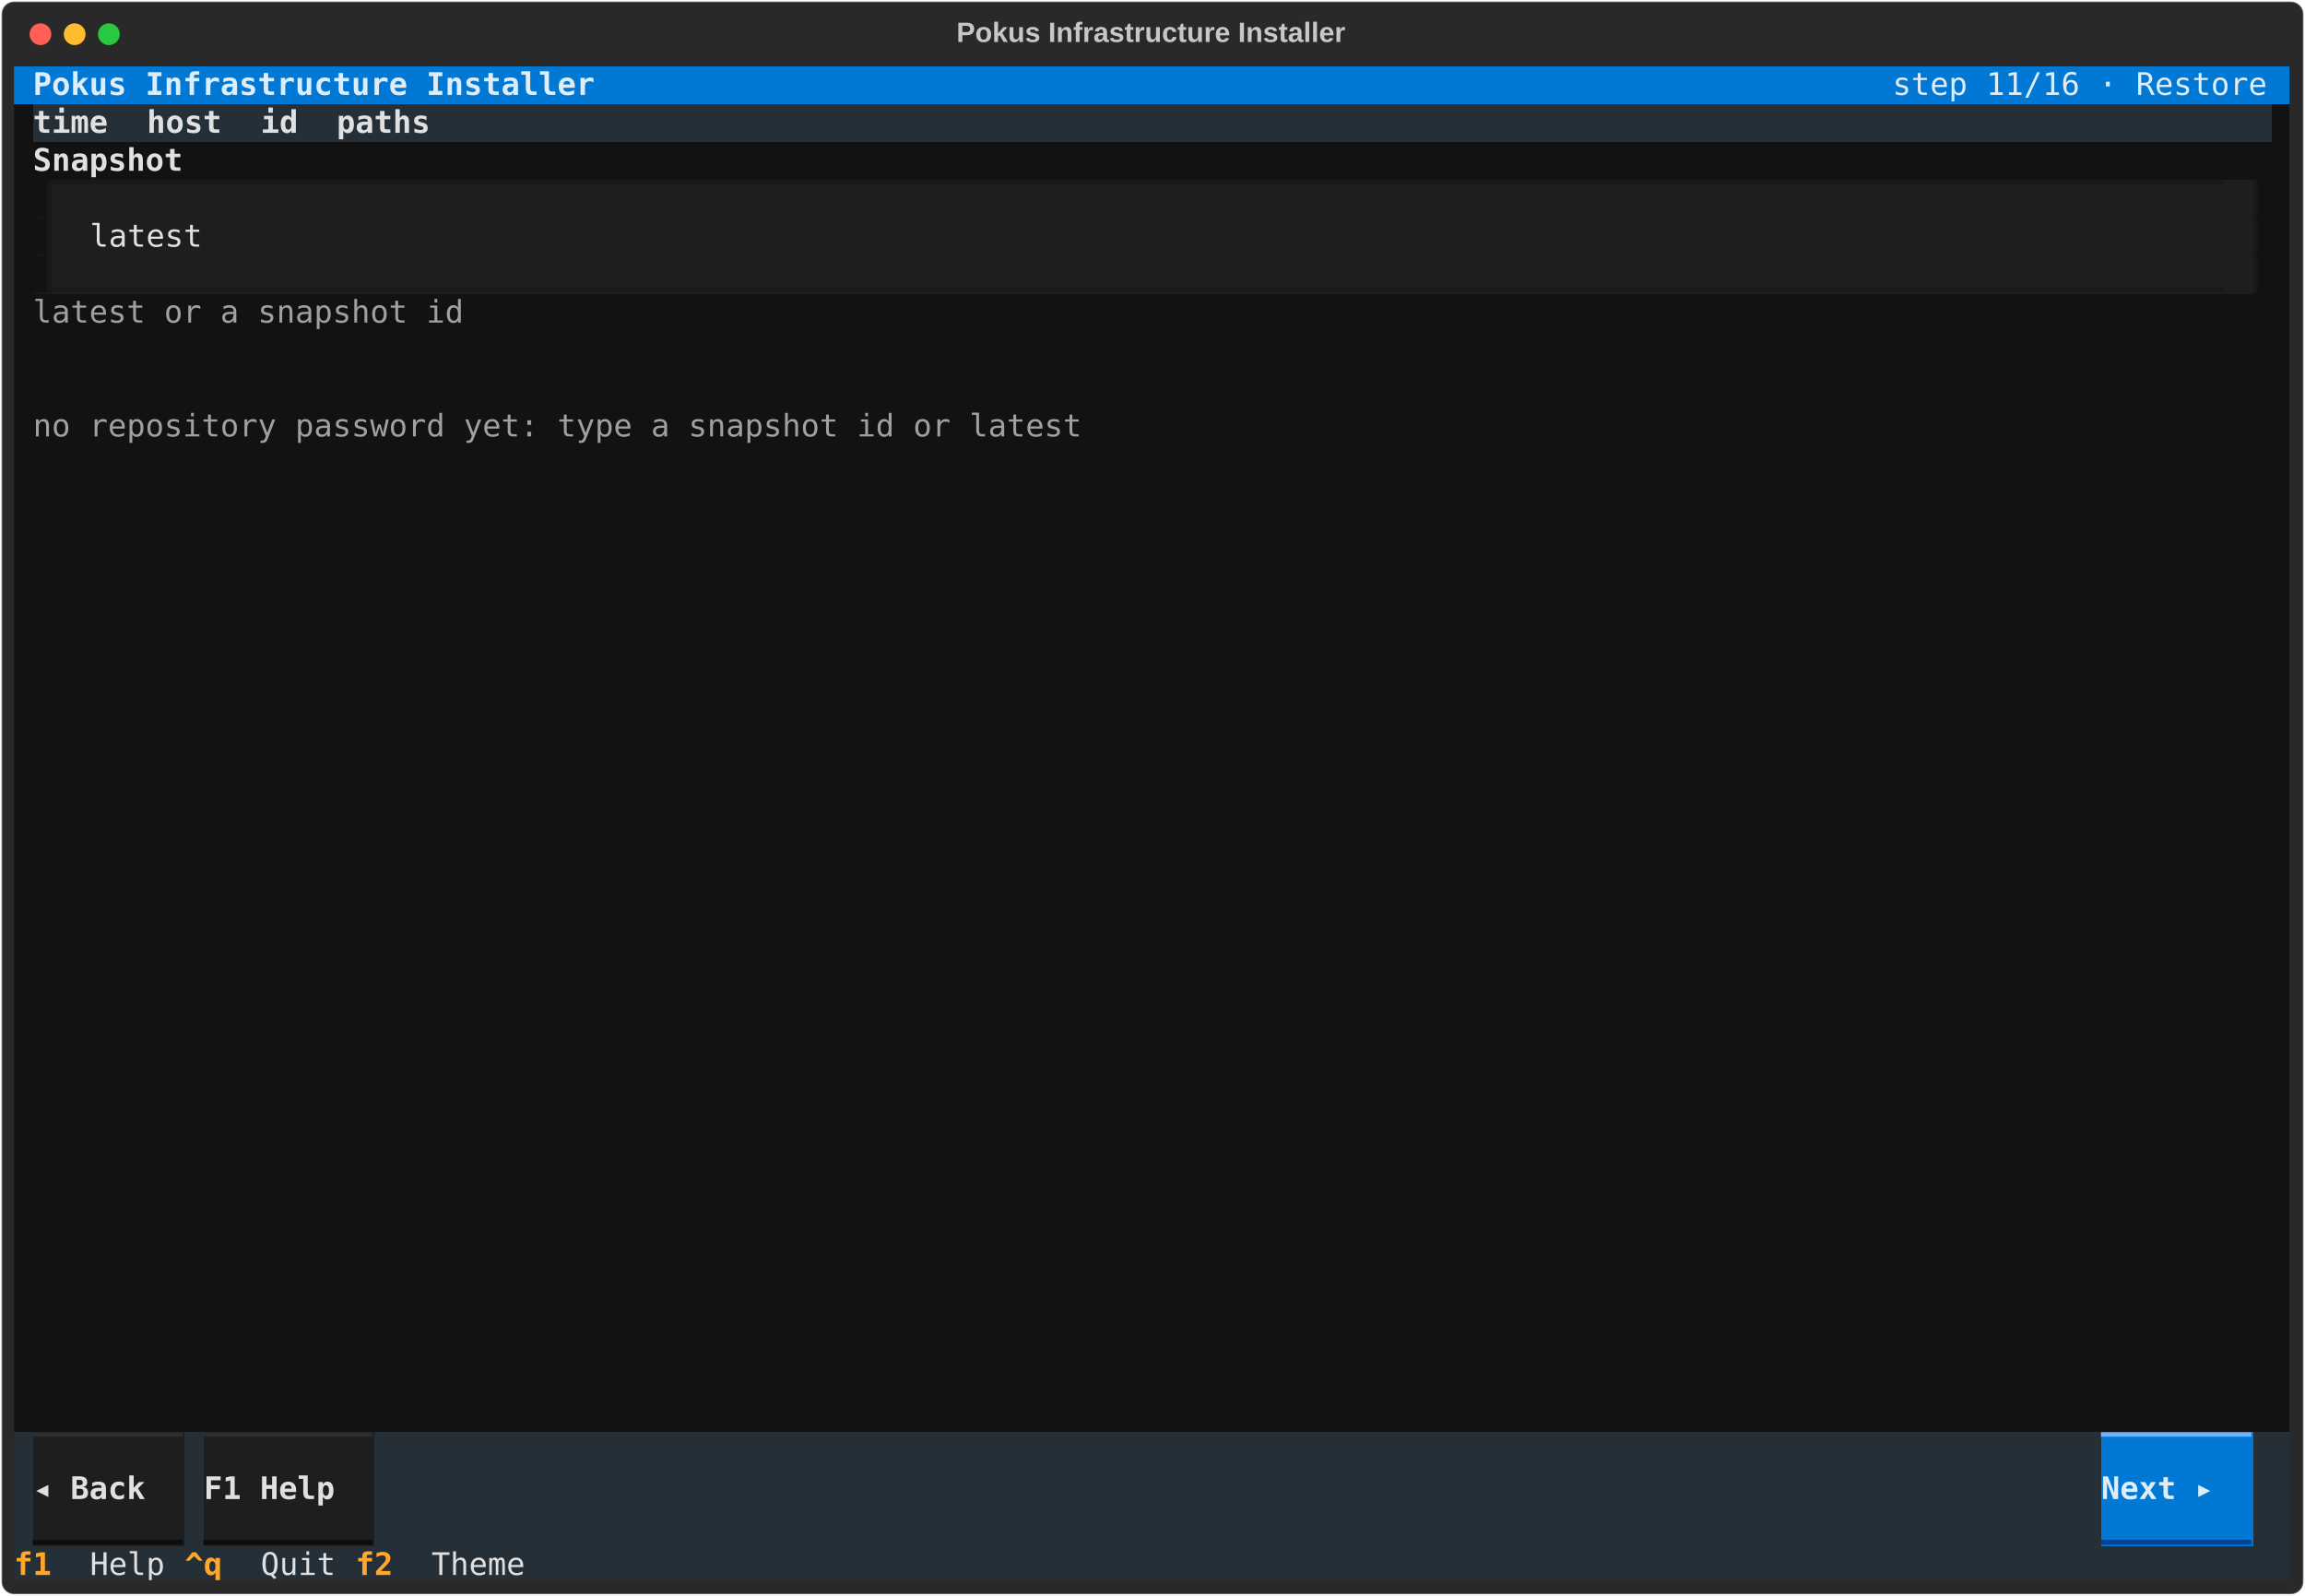
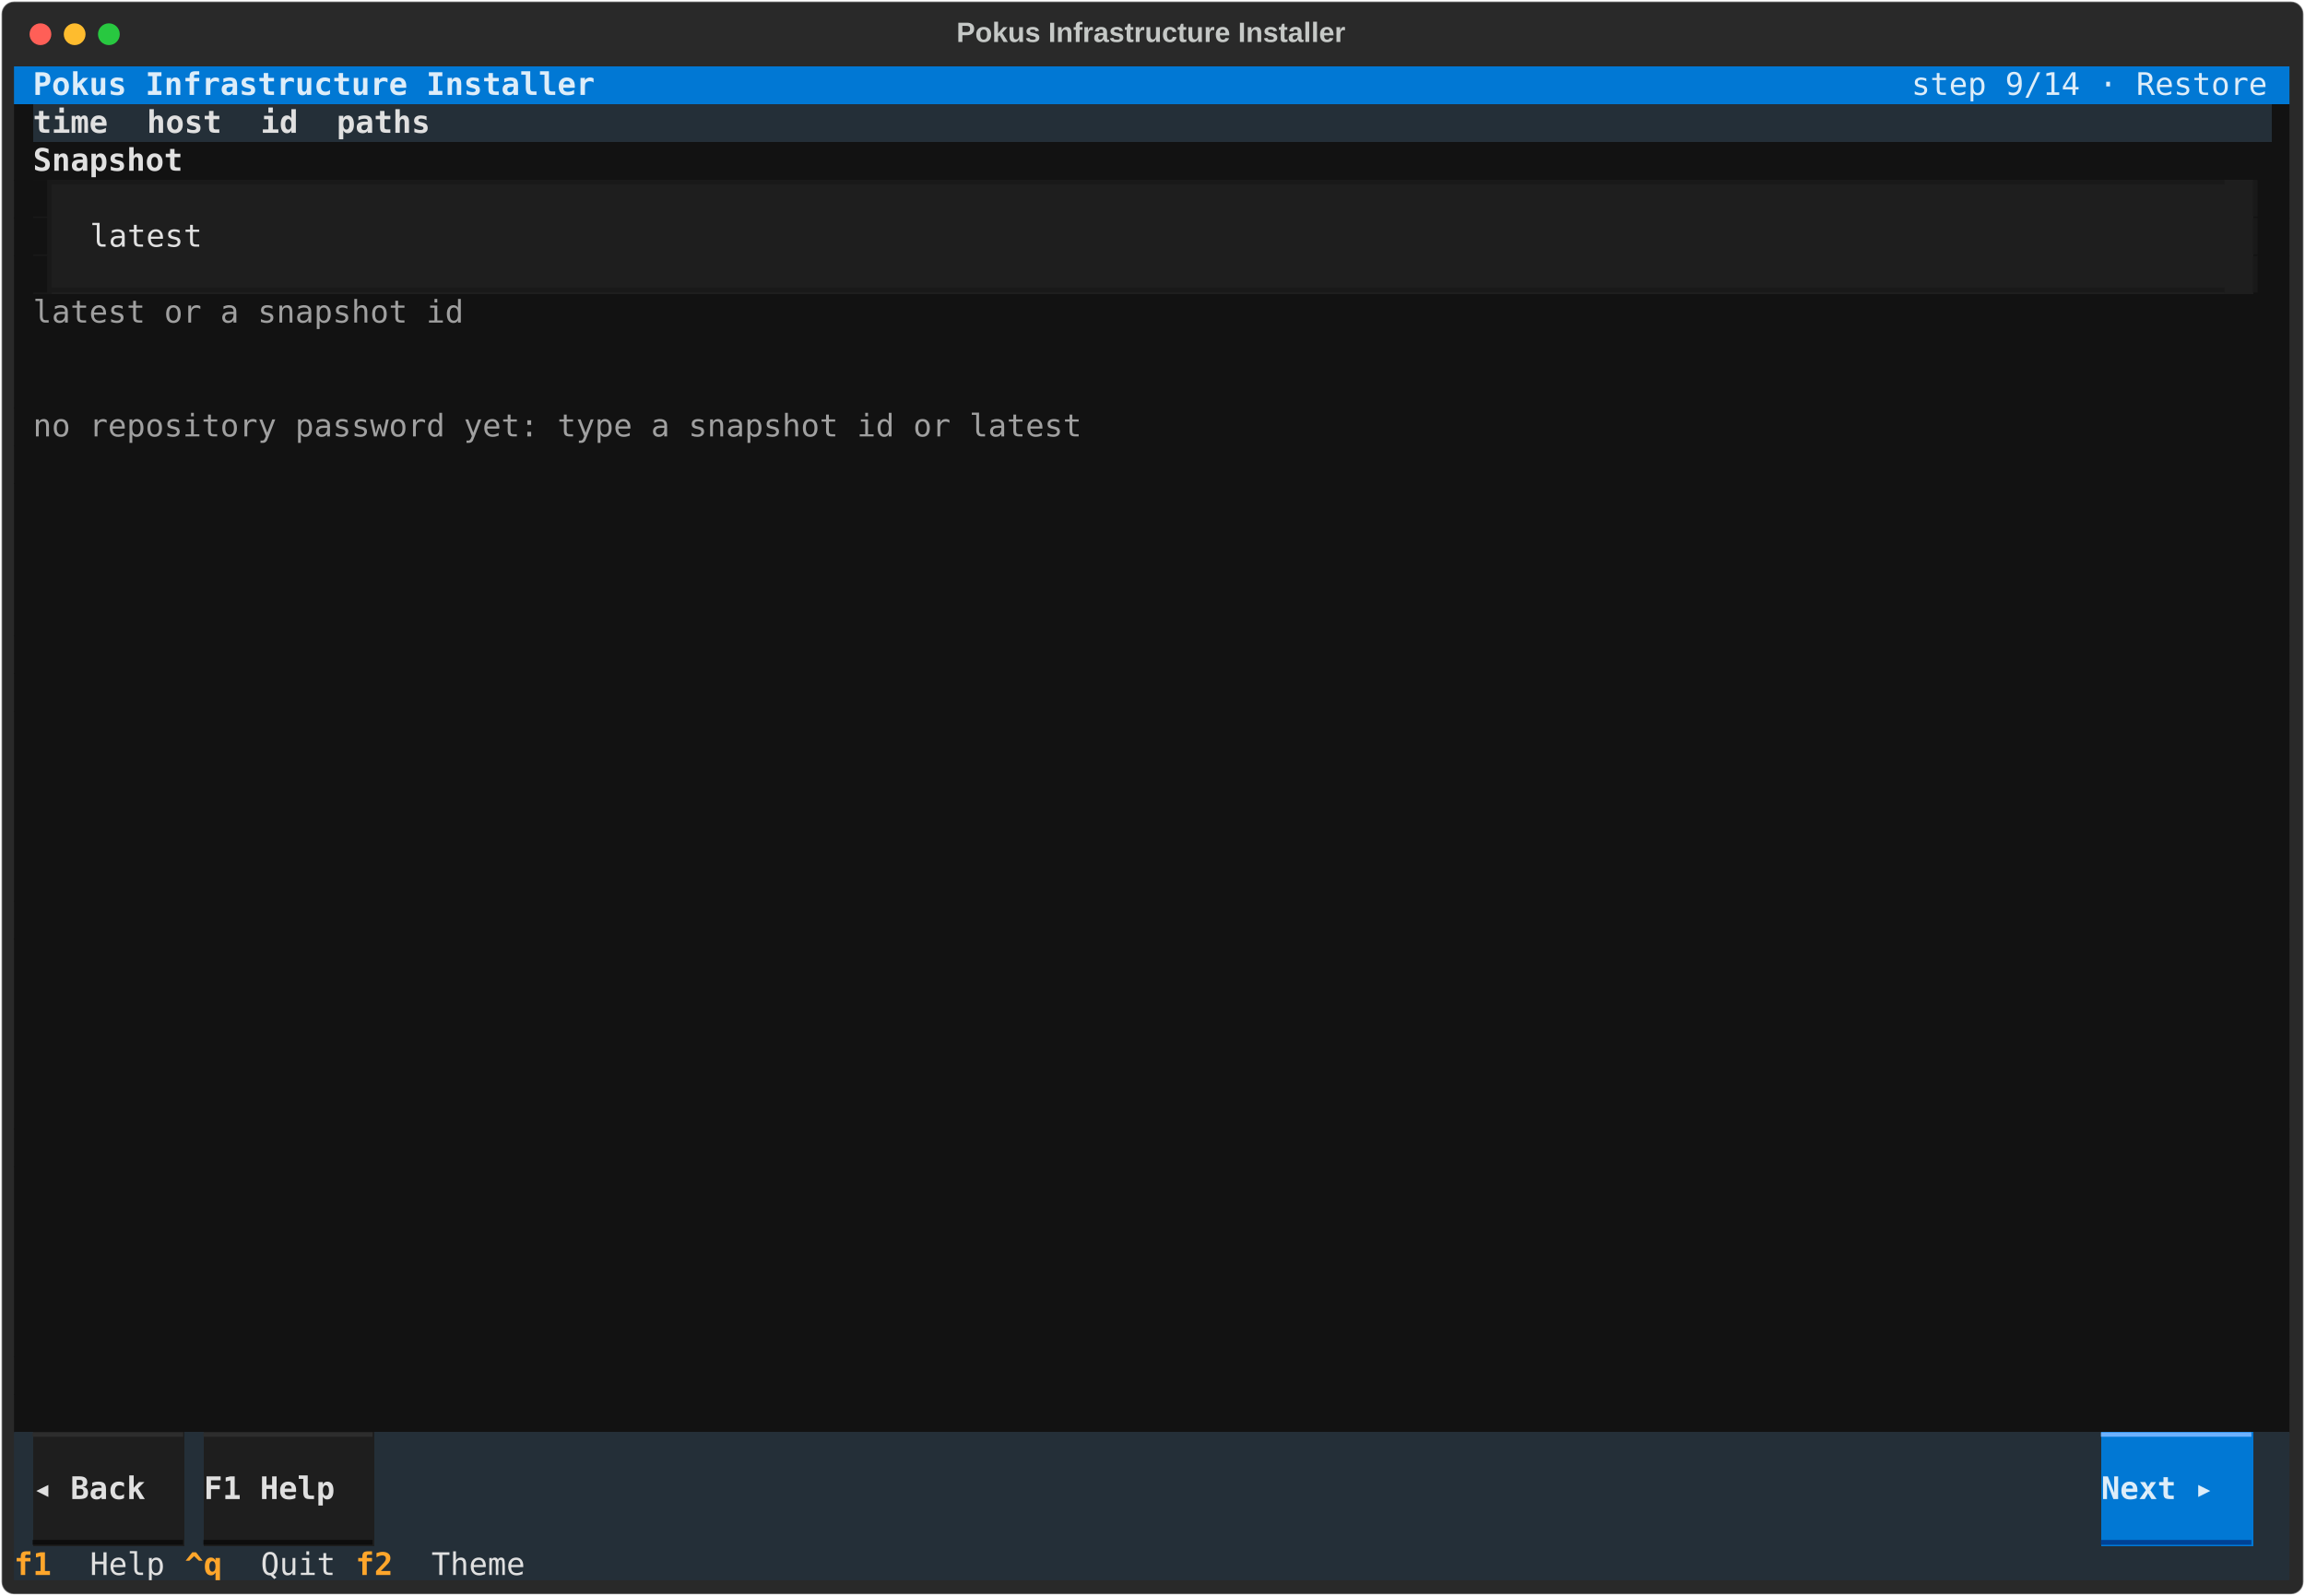
<svg xmlns="http://www.w3.org/2000/svg" class="rich-terminal" viewBox="0 0 1482 1026.0">
  <style>

    @font-face {
        font-family: "Fira Code";
        src: local("FiraCode-Regular"),
                url("https://cdnjs.cloudflare.com/ajax/libs/firacode/6.2.0/woff2/FiraCode-Regular.woff2") format("woff2"),
                url("https://cdnjs.cloudflare.com/ajax/libs/firacode/6.2.0/woff/FiraCode-Regular.woff") format("woff");
        font-style: normal;
        font-weight: 400;
    }
    @font-face {
        font-family: "Fira Code";
        src: local("FiraCode-Bold"),
                url("https://cdnjs.cloudflare.com/ajax/libs/firacode/6.2.0/woff2/FiraCode-Bold.woff2") format("woff2"),
                url("https://cdnjs.cloudflare.com/ajax/libs/firacode/6.2.0/woff/FiraCode-Bold.woff") format("woff");
        font-style: bold;
        font-weight: 700;
    }

    .terminal-matrix {
        font-family: Fira Code, monospace;
        font-size: 20px;
        line-height: 24.4px;
        font-variant-east-asian: full-width;
    }

    .terminal-title {
        font-size: 18px;
        font-weight: bold;
        font-family: arial;
    }

    .terminal-r1 { fill: #c5c8c6 }
.terminal-r2 { fill: #ddedf9;font-weight: bold }
.terminal-r3 { fill: #ddedf9 }
.terminal-r4 { fill: #e0e0e0;font-weight: bold }
.terminal-r5 { fill: #121212 }
.terminal-r6 { fill: #191919 }
.terminal-r7 { fill: #e0e0e0 }
.terminal-r8 { fill: #a0a0a0 }
.terminal-r9 { fill: #b93c5b }
.terminal-r10 { fill: #2d2d2d }
.terminal-r11 { fill: #6db2ff }
.terminal-r12 { fill: #0d0d0d }
.terminal-r13 { fill: #004295 }
.terminal-r14 { fill: #ffa62b;font-weight: bold }
    </style>
  <defs>
    <clipPath id="terminal-clip-terminal">
      <rect x="0" y="0" width="1463.0" height="975.0" />
    </clipPath>
    <clipPath id="terminal-line-0">
      <rect x="0" y="1.5" width="1464" height="24.65" />
    </clipPath>
    <clipPath id="terminal-line-1">
      <rect x="0" y="25.9" width="1464" height="24.65" />
    </clipPath>
    <clipPath id="terminal-line-2">
      <rect x="0" y="50.3" width="1464" height="24.65" />
    </clipPath>
    <clipPath id="terminal-line-3">
      <rect x="0" y="74.7" width="1464" height="24.65" />
    </clipPath>
    <clipPath id="terminal-line-4">
      <rect x="0" y="99.1" width="1464" height="24.65" />
    </clipPath>
    <clipPath id="terminal-line-5">
      <rect x="0" y="123.5" width="1464" height="24.65" />
    </clipPath>
    <clipPath id="terminal-line-6">
      <rect x="0" y="147.9" width="1464" height="24.65" />
    </clipPath>
    <clipPath id="terminal-line-7">
      <rect x="0" y="172.3" width="1464" height="24.65" />
    </clipPath>
    <clipPath id="terminal-line-8">
      <rect x="0" y="196.7" width="1464" height="24.65" />
    </clipPath>
    <clipPath id="terminal-line-9">
      <rect x="0" y="221.1" width="1464" height="24.65" />
    </clipPath>
    <clipPath id="terminal-line-10">
      <rect x="0" y="245.5" width="1464" height="24.65" />
    </clipPath>
    <clipPath id="terminal-line-11">
      <rect x="0" y="269.9" width="1464" height="24.65" />
    </clipPath>
    <clipPath id="terminal-line-12">
      <rect x="0" y="294.3" width="1464" height="24.65" />
    </clipPath>
    <clipPath id="terminal-line-13">
      <rect x="0" y="318.7" width="1464" height="24.65" />
    </clipPath>
    <clipPath id="terminal-line-14">
      <rect x="0" y="343.1" width="1464" height="24.65" />
    </clipPath>
    <clipPath id="terminal-line-15">
      <rect x="0" y="367.5" width="1464" height="24.65" />
    </clipPath>
    <clipPath id="terminal-line-16">
      <rect x="0" y="391.9" width="1464" height="24.65" />
    </clipPath>
    <clipPath id="terminal-line-17">
      <rect x="0" y="416.3" width="1464" height="24.65" />
    </clipPath>
    <clipPath id="terminal-line-18">
      <rect x="0" y="440.7" width="1464" height="24.65" />
    </clipPath>
    <clipPath id="terminal-line-19">
      <rect x="0" y="465.1" width="1464" height="24.65" />
    </clipPath>
    <clipPath id="terminal-line-20">
      <rect x="0" y="489.5" width="1464" height="24.65" />
    </clipPath>
    <clipPath id="terminal-line-21">
      <rect x="0" y="513.9" width="1464" height="24.65" />
    </clipPath>
    <clipPath id="terminal-line-22">
      <rect x="0" y="538.3" width="1464" height="24.65" />
    </clipPath>
    <clipPath id="terminal-line-23">
      <rect x="0" y="562.7" width="1464" height="24.65" />
    </clipPath>
    <clipPath id="terminal-line-24">
      <rect x="0" y="587.1" width="1464" height="24.65" />
    </clipPath>
    <clipPath id="terminal-line-25">
      <rect x="0" y="611.5" width="1464" height="24.65" />
    </clipPath>
    <clipPath id="terminal-line-26">
      <rect x="0" y="635.9" width="1464" height="24.65" />
    </clipPath>
    <clipPath id="terminal-line-27">
      <rect x="0" y="660.3" width="1464" height="24.65" />
    </clipPath>
    <clipPath id="terminal-line-28">
      <rect x="0" y="684.7" width="1464" height="24.65" />
    </clipPath>
    <clipPath id="terminal-line-29">
      <rect x="0" y="709.1" width="1464" height="24.65" />
    </clipPath>
    <clipPath id="terminal-line-30">
      <rect x="0" y="733.5" width="1464" height="24.65" />
    </clipPath>
    <clipPath id="terminal-line-31">
      <rect x="0" y="757.9" width="1464" height="24.65" />
    </clipPath>
    <clipPath id="terminal-line-32">
      <rect x="0" y="782.3" width="1464" height="24.65" />
    </clipPath>
    <clipPath id="terminal-line-33">
      <rect x="0" y="806.7" width="1464" height="24.65" />
    </clipPath>
    <clipPath id="terminal-line-34">
      <rect x="0" y="831.1" width="1464" height="24.65" />
    </clipPath>
    <clipPath id="terminal-line-35">
      <rect x="0" y="855.5" width="1464" height="24.65" />
    </clipPath>
    <clipPath id="terminal-line-36">
      <rect x="0" y="879.9" width="1464" height="24.65" />
    </clipPath>
    <clipPath id="terminal-line-37">
      <rect x="0" y="904.3" width="1464" height="24.65" />
    </clipPath>
    <clipPath id="terminal-line-38">
      <rect x="0" y="928.7" width="1464" height="24.65" />
    </clipPath>
  </defs>
  <rect fill="#292929" stroke="rgba(255,255,255,0.35)" stroke-width="1" x="1" y="1" width="1480" height="1024" rx="8" />
  <text class="terminal-title" fill="#c5c8c6" text-anchor="middle" x="740" y="27">Pokus Infrastructure Installer</text>
  <g transform="translate(26,22)">
    <circle cx="0" cy="0" r="7" fill="#ff5f57" />
    <circle cx="22" cy="0" r="7" fill="#febc2e" />
    <circle cx="44" cy="0" r="7" fill="#28c840" />
  </g>
  <g transform="translate(9, 41)" clip-path="url(#terminal-clip-terminal)">
    <rect fill="#0178d4" x="0" y="1.5" width="12.2" height="24.65" shape-rendering="crispEdges" />
    <rect fill="#0178d4" x="12.2" y="1.5" width="366" height="24.65" shape-rendering="crispEdges" />
-     <rect fill="#0178d4" x="378.2" y="1.5" width="829.6" height="24.65" shape-rendering="crispEdges" />
-     <rect fill="#0178d4" x="1207.8" y="1.5" width="244" height="24.65" shape-rendering="crispEdges" />
+     <rect fill="#0178d4" x="378.2" y="1.5" width="841.8" height="24.65" shape-rendering="crispEdges" />
+     <rect fill="#0178d4" x="1220" y="1.5" width="231.8" height="24.65" shape-rendering="crispEdges" />
    <rect fill="#0178d4" x="1451.8" y="1.5" width="12.2" height="24.65" shape-rendering="crispEdges" />
    <rect fill="#121212" x="0" y="25.9" width="12.2" height="24.65" shape-rendering="crispEdges" />
    <rect fill="#242f38" x="12.2" y="25.9" width="73.2" height="24.65" shape-rendering="crispEdges" />
    <rect fill="#242f38" x="85.4" y="25.9" width="73.2" height="24.65" shape-rendering="crispEdges" />
    <rect fill="#242f38" x="158.6" y="25.9" width="48.8" height="24.65" shape-rendering="crispEdges" />
    <rect fill="#242f38" x="207.4" y="25.9" width="85.4" height="24.65" shape-rendering="crispEdges" />
    <rect fill="#242f38" x="292.8" y="25.9" width="1159" height="24.65" shape-rendering="crispEdges" />
    <rect fill="#121212" x="1451.8" y="25.9" width="12.2" height="24.65" shape-rendering="crispEdges" />
    <rect fill="#121212" x="0" y="50.3" width="12.2" height="24.65" shape-rendering="crispEdges" />
    <rect fill="#121212" x="12.2" y="50.3" width="97.6" height="24.65" shape-rendering="crispEdges" />
    <rect fill="#121212" x="109.8" y="50.3" width="1354.2" height="24.65" shape-rendering="crispEdges" />
    <rect fill="#121212" x="0" y="74.7" width="12.2" height="24.65" shape-rendering="crispEdges" />
    <rect fill="#191919" x="12.2" y="74.7" width="12.2" height="24.65" shape-rendering="crispEdges" />
    <rect fill="#1e1e1e" x="24.4" y="74.7" width="1415.2" height="24.65" shape-rendering="crispEdges" />
    <rect fill="#121212" x="1439.6" y="74.7" width="12.2" height="24.65" shape-rendering="crispEdges" />
    <rect fill="#121212" x="1451.8" y="74.7" width="12.2" height="24.65" shape-rendering="crispEdges" />
    <rect fill="#121212" x="0" y="99.1" width="12.2" height="24.65" shape-rendering="crispEdges" />
    <rect fill="#191919" x="12.2" y="99.1" width="12.2" height="24.65" shape-rendering="crispEdges" />
    <rect fill="#1e1e1e" x="24.4" y="99.1" width="24.4" height="24.65" shape-rendering="crispEdges" />
    <rect fill="#1e1e1e" x="48.8" y="99.1" width="1366.4" height="24.65" shape-rendering="crispEdges" />
    <rect fill="#1e1e1e" x="1415.2" y="99.1" width="24.4" height="24.65" shape-rendering="crispEdges" />
    <rect fill="#121212" x="1439.6" y="99.1" width="12.2" height="24.65" shape-rendering="crispEdges" />
    <rect fill="#121212" x="1451.8" y="99.1" width="12.2" height="24.65" shape-rendering="crispEdges" />
    <rect fill="#121212" x="0" y="123.5" width="12.2" height="24.65" shape-rendering="crispEdges" />
    <rect fill="#191919" x="12.2" y="123.5" width="12.2" height="24.65" shape-rendering="crispEdges" />
    <rect fill="#1e1e1e" x="24.4" y="123.5" width="1415.2" height="24.65" shape-rendering="crispEdges" />
    <rect fill="#121212" x="1439.6" y="123.5" width="12.2" height="24.65" shape-rendering="crispEdges" />
    <rect fill="#121212" x="1451.8" y="123.5" width="12.2" height="24.65" shape-rendering="crispEdges" />
    <rect fill="#121212" x="0" y="147.9" width="12.2" height="24.65" shape-rendering="crispEdges" />
    <rect fill="#121212" x="12.2" y="147.9" width="280.6" height="24.65" shape-rendering="crispEdges" />
    <rect fill="#121212" x="292.8" y="147.9" width="1171.2" height="24.65" shape-rendering="crispEdges" />
    <rect fill="#121212" x="0" y="172.3" width="12.2" height="24.65" shape-rendering="crispEdges" />
    <rect fill="#121212" x="12.2" y="172.3" width="0" height="24.65" shape-rendering="crispEdges" />
    <rect fill="#121212" x="12.2" y="172.3" width="1451.8" height="24.65" shape-rendering="crispEdges" />
    <rect fill="#121212" x="0" y="196.7" width="1464" height="24.65" shape-rendering="crispEdges" />
    <rect fill="#121212" x="0" y="221.1" width="12.2" height="24.65" shape-rendering="crispEdges" />
    <rect fill="#121212" x="12.2" y="221.1" width="683.2" height="24.65" shape-rendering="crispEdges" />
    <rect fill="#121212" x="695.4" y="221.1" width="768.6" height="24.65" shape-rendering="crispEdges" />
    <rect fill="#121212" x="0" y="245.5" width="1464" height="24.65" shape-rendering="crispEdges" />
    <rect fill="#121212" x="0" y="269.9" width="1464" height="24.65" shape-rendering="crispEdges" />
    <rect fill="#121212" x="0" y="294.3" width="1464" height="24.65" shape-rendering="crispEdges" />
    <rect fill="#121212" x="0" y="318.7" width="1464" height="24.65" shape-rendering="crispEdges" />
    <rect fill="#121212" x="0" y="343.1" width="1464" height="24.65" shape-rendering="crispEdges" />
    <rect fill="#121212" x="0" y="367.5" width="1464" height="24.65" shape-rendering="crispEdges" />
    <rect fill="#121212" x="0" y="391.9" width="1464" height="24.65" shape-rendering="crispEdges" />
    <rect fill="#121212" x="0" y="416.3" width="1464" height="24.65" shape-rendering="crispEdges" />
    <rect fill="#121212" x="0" y="440.7" width="1464" height="24.65" shape-rendering="crispEdges" />
    <rect fill="#121212" x="0" y="465.1" width="1464" height="24.65" shape-rendering="crispEdges" />
    <rect fill="#121212" x="0" y="489.5" width="1464" height="24.65" shape-rendering="crispEdges" />
    <rect fill="#121212" x="0" y="513.9" width="1464" height="24.65" shape-rendering="crispEdges" />
    <rect fill="#121212" x="0" y="538.3" width="1464" height="24.65" shape-rendering="crispEdges" />
    <rect fill="#121212" x="0" y="562.7" width="1464" height="24.65" shape-rendering="crispEdges" />
    <rect fill="#121212" x="0" y="587.1" width="1464" height="24.65" shape-rendering="crispEdges" />
    <rect fill="#121212" x="0" y="611.5" width="1464" height="24.65" shape-rendering="crispEdges" />
    <rect fill="#121212" x="0" y="635.9" width="1464" height="24.65" shape-rendering="crispEdges" />
    <rect fill="#121212" x="0" y="660.3" width="1464" height="24.65" shape-rendering="crispEdges" />
    <rect fill="#121212" x="0" y="684.7" width="1464" height="24.65" shape-rendering="crispEdges" />
    <rect fill="#121212" x="0" y="709.1" width="1464" height="24.65" shape-rendering="crispEdges" />
    <rect fill="#121212" x="0" y="733.5" width="1464" height="24.65" shape-rendering="crispEdges" />
    <rect fill="#121212" x="0" y="757.9" width="1464" height="24.65" shape-rendering="crispEdges" />
    <rect fill="#121212" x="0" y="782.3" width="1464" height="24.65" shape-rendering="crispEdges" />
    <rect fill="#121212" x="0" y="806.7" width="1464" height="24.65" shape-rendering="crispEdges" />
    <rect fill="#121212" x="0" y="831.1" width="1464" height="24.65" shape-rendering="crispEdges" />
    <rect fill="#121212" x="0" y="855.5" width="1464" height="24.65" shape-rendering="crispEdges" />
    <rect fill="#242f38" x="0" y="879.9" width="12.2" height="24.65" shape-rendering="crispEdges" />
    <rect fill="#1e1e1e" x="12.2" y="879.9" width="97.6" height="24.65" shape-rendering="crispEdges" />
    <rect fill="#242f38" x="109.8" y="879.9" width="12.2" height="24.65" shape-rendering="crispEdges" />
    <rect fill="#1e1e1e" x="122" y="879.9" width="109.8" height="24.65" shape-rendering="crispEdges" />
    <rect fill="#242f38" x="231.8" y="879.9" width="12.2" height="24.65" shape-rendering="crispEdges" />
    <rect fill="#242f38" x="244" y="879.9" width="0" height="24.65" shape-rendering="crispEdges" />
    <rect fill="#242f38" x="244" y="879.9" width="1098" height="24.65" shape-rendering="crispEdges" />
    <rect fill="#0178d4" x="1342" y="879.9" width="97.6" height="24.65" shape-rendering="crispEdges" />
    <rect fill="#242f38" x="1439.6" y="879.9" width="24.4" height="24.65" shape-rendering="crispEdges" />
    <rect fill="#242f38" x="0" y="904.3" width="12.2" height="24.65" shape-rendering="crispEdges" />
    <rect fill="#1e1e1e" x="12.2" y="904.3" width="97.6" height="24.65" shape-rendering="crispEdges" />
    <rect fill="#242f38" x="109.8" y="904.3" width="12.2" height="24.65" shape-rendering="crispEdges" />
    <rect fill="#1e1e1e" x="122" y="904.3" width="109.8" height="24.65" shape-rendering="crispEdges" />
    <rect fill="#242f38" x="231.8" y="904.3" width="1110.2" height="24.65" shape-rendering="crispEdges" />
    <rect fill="#0178d4" x="1342" y="904.3" width="97.6" height="24.65" shape-rendering="crispEdges" />
    <rect fill="#242f38" x="1439.6" y="904.3" width="24.4" height="24.65" shape-rendering="crispEdges" />
    <rect fill="#242f38" x="0" y="928.7" width="12.2" height="24.65" shape-rendering="crispEdges" />
    <rect fill="#1e1e1e" x="12.2" y="928.7" width="97.6" height="24.65" shape-rendering="crispEdges" />
    <rect fill="#242f38" x="109.8" y="928.7" width="12.2" height="24.65" shape-rendering="crispEdges" />
    <rect fill="#1e1e1e" x="122" y="928.7" width="109.8" height="24.65" shape-rendering="crispEdges" />
    <rect fill="#242f38" x="231.8" y="928.7" width="1110.2" height="24.65" shape-rendering="crispEdges" />
    <rect fill="#0178d4" x="1342" y="928.7" width="97.6" height="24.65" shape-rendering="crispEdges" />
    <rect fill="#242f38" x="1439.6" y="928.7" width="24.4" height="24.65" shape-rendering="crispEdges" />
    <rect fill="#242f38" x="0" y="953.1" width="48.8" height="24.65" shape-rendering="crispEdges" />
    <rect fill="#242f38" x="48.8" y="953.1" width="61" height="24.65" shape-rendering="crispEdges" />
    <rect fill="#242f38" x="109.8" y="953.1" width="48.8" height="24.65" shape-rendering="crispEdges" />
    <rect fill="#242f38" x="158.6" y="953.1" width="61" height="24.65" shape-rendering="crispEdges" />
    <rect fill="#242f38" x="219.6" y="953.1" width="48.8" height="24.65" shape-rendering="crispEdges" />
    <rect fill="#242f38" x="268.4" y="953.1" width="73.2" height="24.65" shape-rendering="crispEdges" />
    <rect fill="#242f38" x="341.6" y="953.1" width="1122.4" height="24.65" shape-rendering="crispEdges" />
    <g class="terminal-matrix">
      <text class="terminal-r2" x="12.2" y="20" textLength="366" clip-path="url(#terminal-line-0)">Pokus Infrastructure Installer</text>
-       <text class="terminal-r3" x="1207.8" y="20" textLength="244" clip-path="url(#terminal-line-0)">step 11/16 · Restore</text>
+       <text class="terminal-r3" x="1220" y="20" textLength="231.8" clip-path="url(#terminal-line-0)">step 9/14 · Restore</text>
      <text class="terminal-r1" x="1464" y="20" textLength="12.2" clip-path="url(#terminal-line-0)">
</text>
      <text class="terminal-r4" x="12.2" y="44.4" textLength="73.2" clip-path="url(#terminal-line-1)"> time </text>
      <text class="terminal-r4" x="85.4" y="44.4" textLength="73.2" clip-path="url(#terminal-line-1)"> host </text>
      <text class="terminal-r4" x="158.6" y="44.4" textLength="48.8" clip-path="url(#terminal-line-1)"> id </text>
      <text class="terminal-r4" x="207.4" y="44.4" textLength="85.4" clip-path="url(#terminal-line-1)"> paths </text>
      <text class="terminal-r1" x="1464" y="44.4" textLength="12.2" clip-path="url(#terminal-line-1)">
</text>
      <text class="terminal-r4" x="12.2" y="68.8" textLength="97.6" clip-path="url(#terminal-line-2)">Snapshot</text>
      <text class="terminal-r1" x="1464" y="68.8" textLength="12.2" clip-path="url(#terminal-line-2)">
</text>
      <text class="terminal-r5" x="12.2" y="93.2" textLength="12.2" clip-path="url(#terminal-line-3)">▊</text>
      <text class="terminal-r6" x="24.4" y="93.2" textLength="1415.2" clip-path="url(#terminal-line-3)">▔▔▔▔▔▔▔▔▔▔▔▔▔▔▔▔▔▔▔▔▔▔▔▔▔▔▔▔▔▔▔▔▔▔▔▔▔▔▔▔▔▔▔▔▔▔▔▔▔▔▔▔▔▔▔▔▔▔▔▔▔▔▔▔▔▔▔▔▔▔▔▔▔▔▔▔▔▔▔▔▔▔▔▔▔▔▔▔▔▔▔▔▔▔▔▔▔▔▔▔▔▔▔▔▔▔▔▔▔▔▔▔▔▔▔▔</text>
      <text class="terminal-r6" x="1439.6" y="93.2" textLength="12.2" clip-path="url(#terminal-line-3)">▎</text>
      <text class="terminal-r1" x="1464" y="93.2" textLength="12.2" clip-path="url(#terminal-line-3)">
</text>
      <text class="terminal-r5" x="12.2" y="117.6" textLength="12.2" clip-path="url(#terminal-line-4)">▊</text>
      <text class="terminal-r7" x="48.8" y="117.6" textLength="1366.4" clip-path="url(#terminal-line-4)">latest                                                                                                          </text>
      <text class="terminal-r6" x="1439.6" y="117.6" textLength="12.2" clip-path="url(#terminal-line-4)">▎</text>
      <text class="terminal-r1" x="1464" y="117.6" textLength="12.2" clip-path="url(#terminal-line-4)">
</text>
      <text class="terminal-r5" x="12.2" y="142" textLength="12.2" clip-path="url(#terminal-line-5)">▊</text>
      <text class="terminal-r6" x="24.4" y="142" textLength="1415.2" clip-path="url(#terminal-line-5)">▁▁▁▁▁▁▁▁▁▁▁▁▁▁▁▁▁▁▁▁▁▁▁▁▁▁▁▁▁▁▁▁▁▁▁▁▁▁▁▁▁▁▁▁▁▁▁▁▁▁▁▁▁▁▁▁▁▁▁▁▁▁▁▁▁▁▁▁▁▁▁▁▁▁▁▁▁▁▁▁▁▁▁▁▁▁▁▁▁▁▁▁▁▁▁▁▁▁▁▁▁▁▁▁▁▁▁▁▁▁▁▁▁▁▁▁</text>
      <text class="terminal-r6" x="1439.6" y="142" textLength="12.2" clip-path="url(#terminal-line-5)">▎</text>
      <text class="terminal-r1" x="1464" y="142" textLength="12.2" clip-path="url(#terminal-line-5)">
</text>
      <text class="terminal-r8" x="12.2" y="166.4" textLength="280.6" clip-path="url(#terminal-line-6)">latest or a snapshot id</text>
      <text class="terminal-r1" x="1464" y="166.4" textLength="12.2" clip-path="url(#terminal-line-6)">
</text>
      <text class="terminal-r1" x="1464" y="190.8" textLength="12.2" clip-path="url(#terminal-line-7)">
</text>
      <text class="terminal-r1" x="1464" y="215.2" textLength="12.2" clip-path="url(#terminal-line-8)">
</text>
      <text class="terminal-r8" x="12.2" y="239.6" textLength="683.2" clip-path="url(#terminal-line-9)">no repository password yet: type a snapshot id or latest</text>
      <text class="terminal-r1" x="1464" y="239.6" textLength="12.2" clip-path="url(#terminal-line-9)">
</text>
      <text class="terminal-r1" x="1464" y="264" textLength="12.2" clip-path="url(#terminal-line-10)">
</text>
      <text class="terminal-r1" x="1464" y="288.4" textLength="12.2" clip-path="url(#terminal-line-11)">
</text>
      <text class="terminal-r1" x="1464" y="312.8" textLength="12.2" clip-path="url(#terminal-line-12)">
</text>
      <text class="terminal-r1" x="1464" y="337.2" textLength="12.2" clip-path="url(#terminal-line-13)">
</text>
      <text class="terminal-r1" x="1464" y="361.6" textLength="12.2" clip-path="url(#terminal-line-14)">
</text>
      <text class="terminal-r1" x="1464" y="386" textLength="12.2" clip-path="url(#terminal-line-15)">
</text>
      <text class="terminal-r1" x="1464" y="410.4" textLength="12.2" clip-path="url(#terminal-line-16)">
</text>
      <text class="terminal-r1" x="1464" y="434.8" textLength="12.2" clip-path="url(#terminal-line-17)">
</text>
      <text class="terminal-r1" x="1464" y="459.2" textLength="12.2" clip-path="url(#terminal-line-18)">
</text>
      <text class="terminal-r1" x="1464" y="483.6" textLength="12.2" clip-path="url(#terminal-line-19)">
</text>
      <text class="terminal-r1" x="1464" y="508" textLength="12.2" clip-path="url(#terminal-line-20)">
</text>
      <text class="terminal-r1" x="1464" y="532.4" textLength="12.2" clip-path="url(#terminal-line-21)">
</text>
      <text class="terminal-r1" x="1464" y="556.8" textLength="12.2" clip-path="url(#terminal-line-22)">
</text>
      <text class="terminal-r1" x="1464" y="581.2" textLength="12.2" clip-path="url(#terminal-line-23)">
</text>
      <text class="terminal-r1" x="1464" y="605.6" textLength="12.2" clip-path="url(#terminal-line-24)">
</text>
      <text class="terminal-r1" x="1464" y="630" textLength="12.2" clip-path="url(#terminal-line-25)">
</text>
      <text class="terminal-r1" x="1464" y="654.4" textLength="12.2" clip-path="url(#terminal-line-26)">
</text>
      <text class="terminal-r1" x="1464" y="678.8" textLength="12.2" clip-path="url(#terminal-line-27)">
</text>
      <text class="terminal-r1" x="1464" y="703.2" textLength="12.2" clip-path="url(#terminal-line-28)">
</text>
      <text class="terminal-r1" x="1464" y="727.6" textLength="12.2" clip-path="url(#terminal-line-29)">
</text>
      <text class="terminal-r1" x="1464" y="752" textLength="12.2" clip-path="url(#terminal-line-30)">
</text>
      <text class="terminal-r1" x="1464" y="776.4" textLength="12.2" clip-path="url(#terminal-line-31)">
</text>
      <text class="terminal-r1" x="1464" y="800.8" textLength="12.2" clip-path="url(#terminal-line-32)">
</text>
      <text class="terminal-r1" x="1464" y="825.2" textLength="12.2" clip-path="url(#terminal-line-33)">
</text>
      <text class="terminal-r1" x="1464" y="849.6" textLength="12.2" clip-path="url(#terminal-line-34)">
</text>
      <text class="terminal-r1" x="1464" y="874" textLength="12.2" clip-path="url(#terminal-line-35)">
</text>
      <text class="terminal-r10" x="12.2" y="898.4" textLength="97.6" clip-path="url(#terminal-line-36)">▔▔▔▔▔▔▔▔</text>
      <text class="terminal-r10" x="122" y="898.4" textLength="109.8" clip-path="url(#terminal-line-36)">▔▔▔▔▔▔▔▔▔</text>
      <text class="terminal-r11" x="1342" y="898.4" textLength="97.6" clip-path="url(#terminal-line-36)">▔▔▔▔▔▔▔▔</text>
      <text class="terminal-r1" x="1464" y="898.4" textLength="12.2" clip-path="url(#terminal-line-36)">
</text>
      <text class="terminal-r4" x="12.2" y="922.8" textLength="97.6" clip-path="url(#terminal-line-37)"> ◂ Back </text>
      <text class="terminal-r4" x="122" y="922.8" textLength="109.8" clip-path="url(#terminal-line-37)"> F1 Help </text>
      <text class="terminal-r2" x="1342" y="922.8" textLength="97.6" clip-path="url(#terminal-line-37)"> Next ▸ </text>
      <text class="terminal-r1" x="1464" y="922.8" textLength="12.2" clip-path="url(#terminal-line-37)">
</text>
      <text class="terminal-r12" x="12.2" y="947.2" textLength="97.6" clip-path="url(#terminal-line-38)">▁▁▁▁▁▁▁▁</text>
      <text class="terminal-r12" x="122" y="947.2" textLength="109.8" clip-path="url(#terminal-line-38)">▁▁▁▁▁▁▁▁▁</text>
      <text class="terminal-r13" x="1342" y="947.2" textLength="97.6" clip-path="url(#terminal-line-38)">▁▁▁▁▁▁▁▁</text>
      <text class="terminal-r1" x="1464" y="947.2" textLength="12.2" clip-path="url(#terminal-line-38)">
</text>
      <text class="terminal-r14" x="0" y="971.6" textLength="48.8" clip-path="url(#terminal-line-39)"> f1 </text>
      <text class="terminal-r7" x="48.8" y="971.6" textLength="61" clip-path="url(#terminal-line-39)">Help </text>
      <text class="terminal-r14" x="109.8" y="971.6" textLength="48.8" clip-path="url(#terminal-line-39)"> ^q </text>
      <text class="terminal-r7" x="158.6" y="971.6" textLength="61" clip-path="url(#terminal-line-39)">Quit </text>
      <text class="terminal-r14" x="219.6" y="971.6" textLength="48.8" clip-path="url(#terminal-line-39)"> f2 </text>
      <text class="terminal-r7" x="268.4" y="971.6" textLength="73.2" clip-path="url(#terminal-line-39)">Theme </text>
    </g>
  </g>
</svg>
